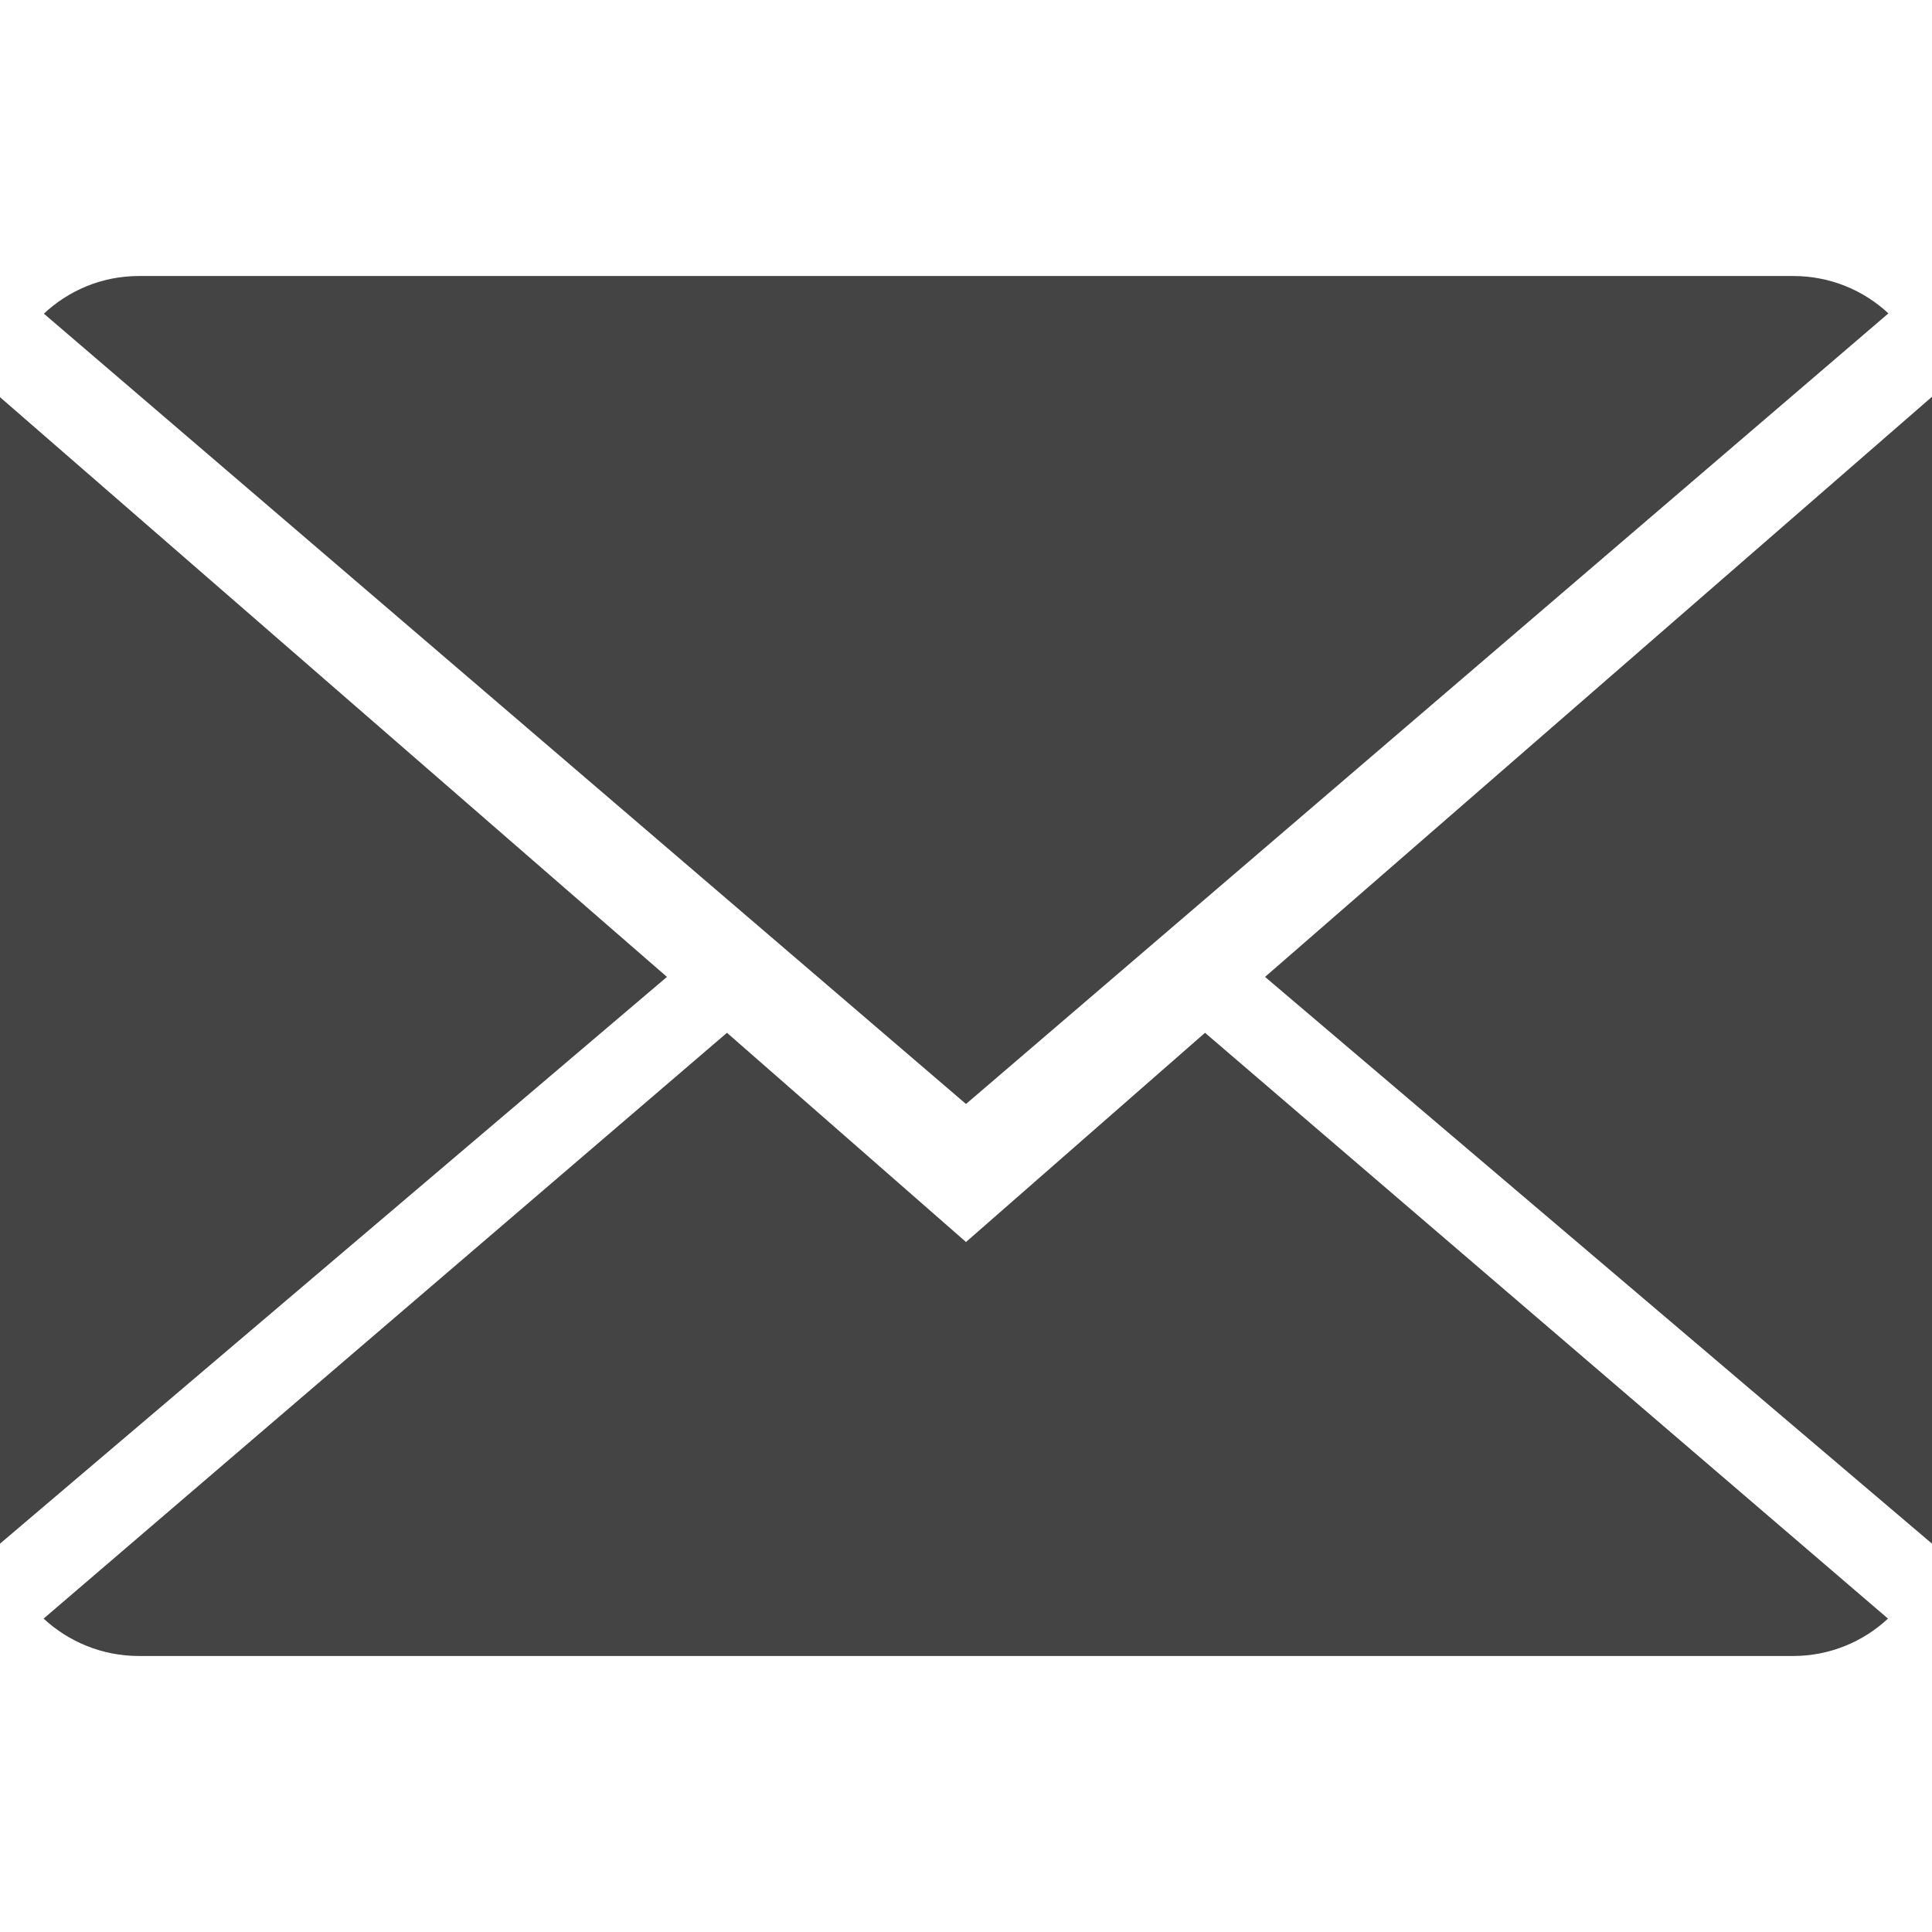
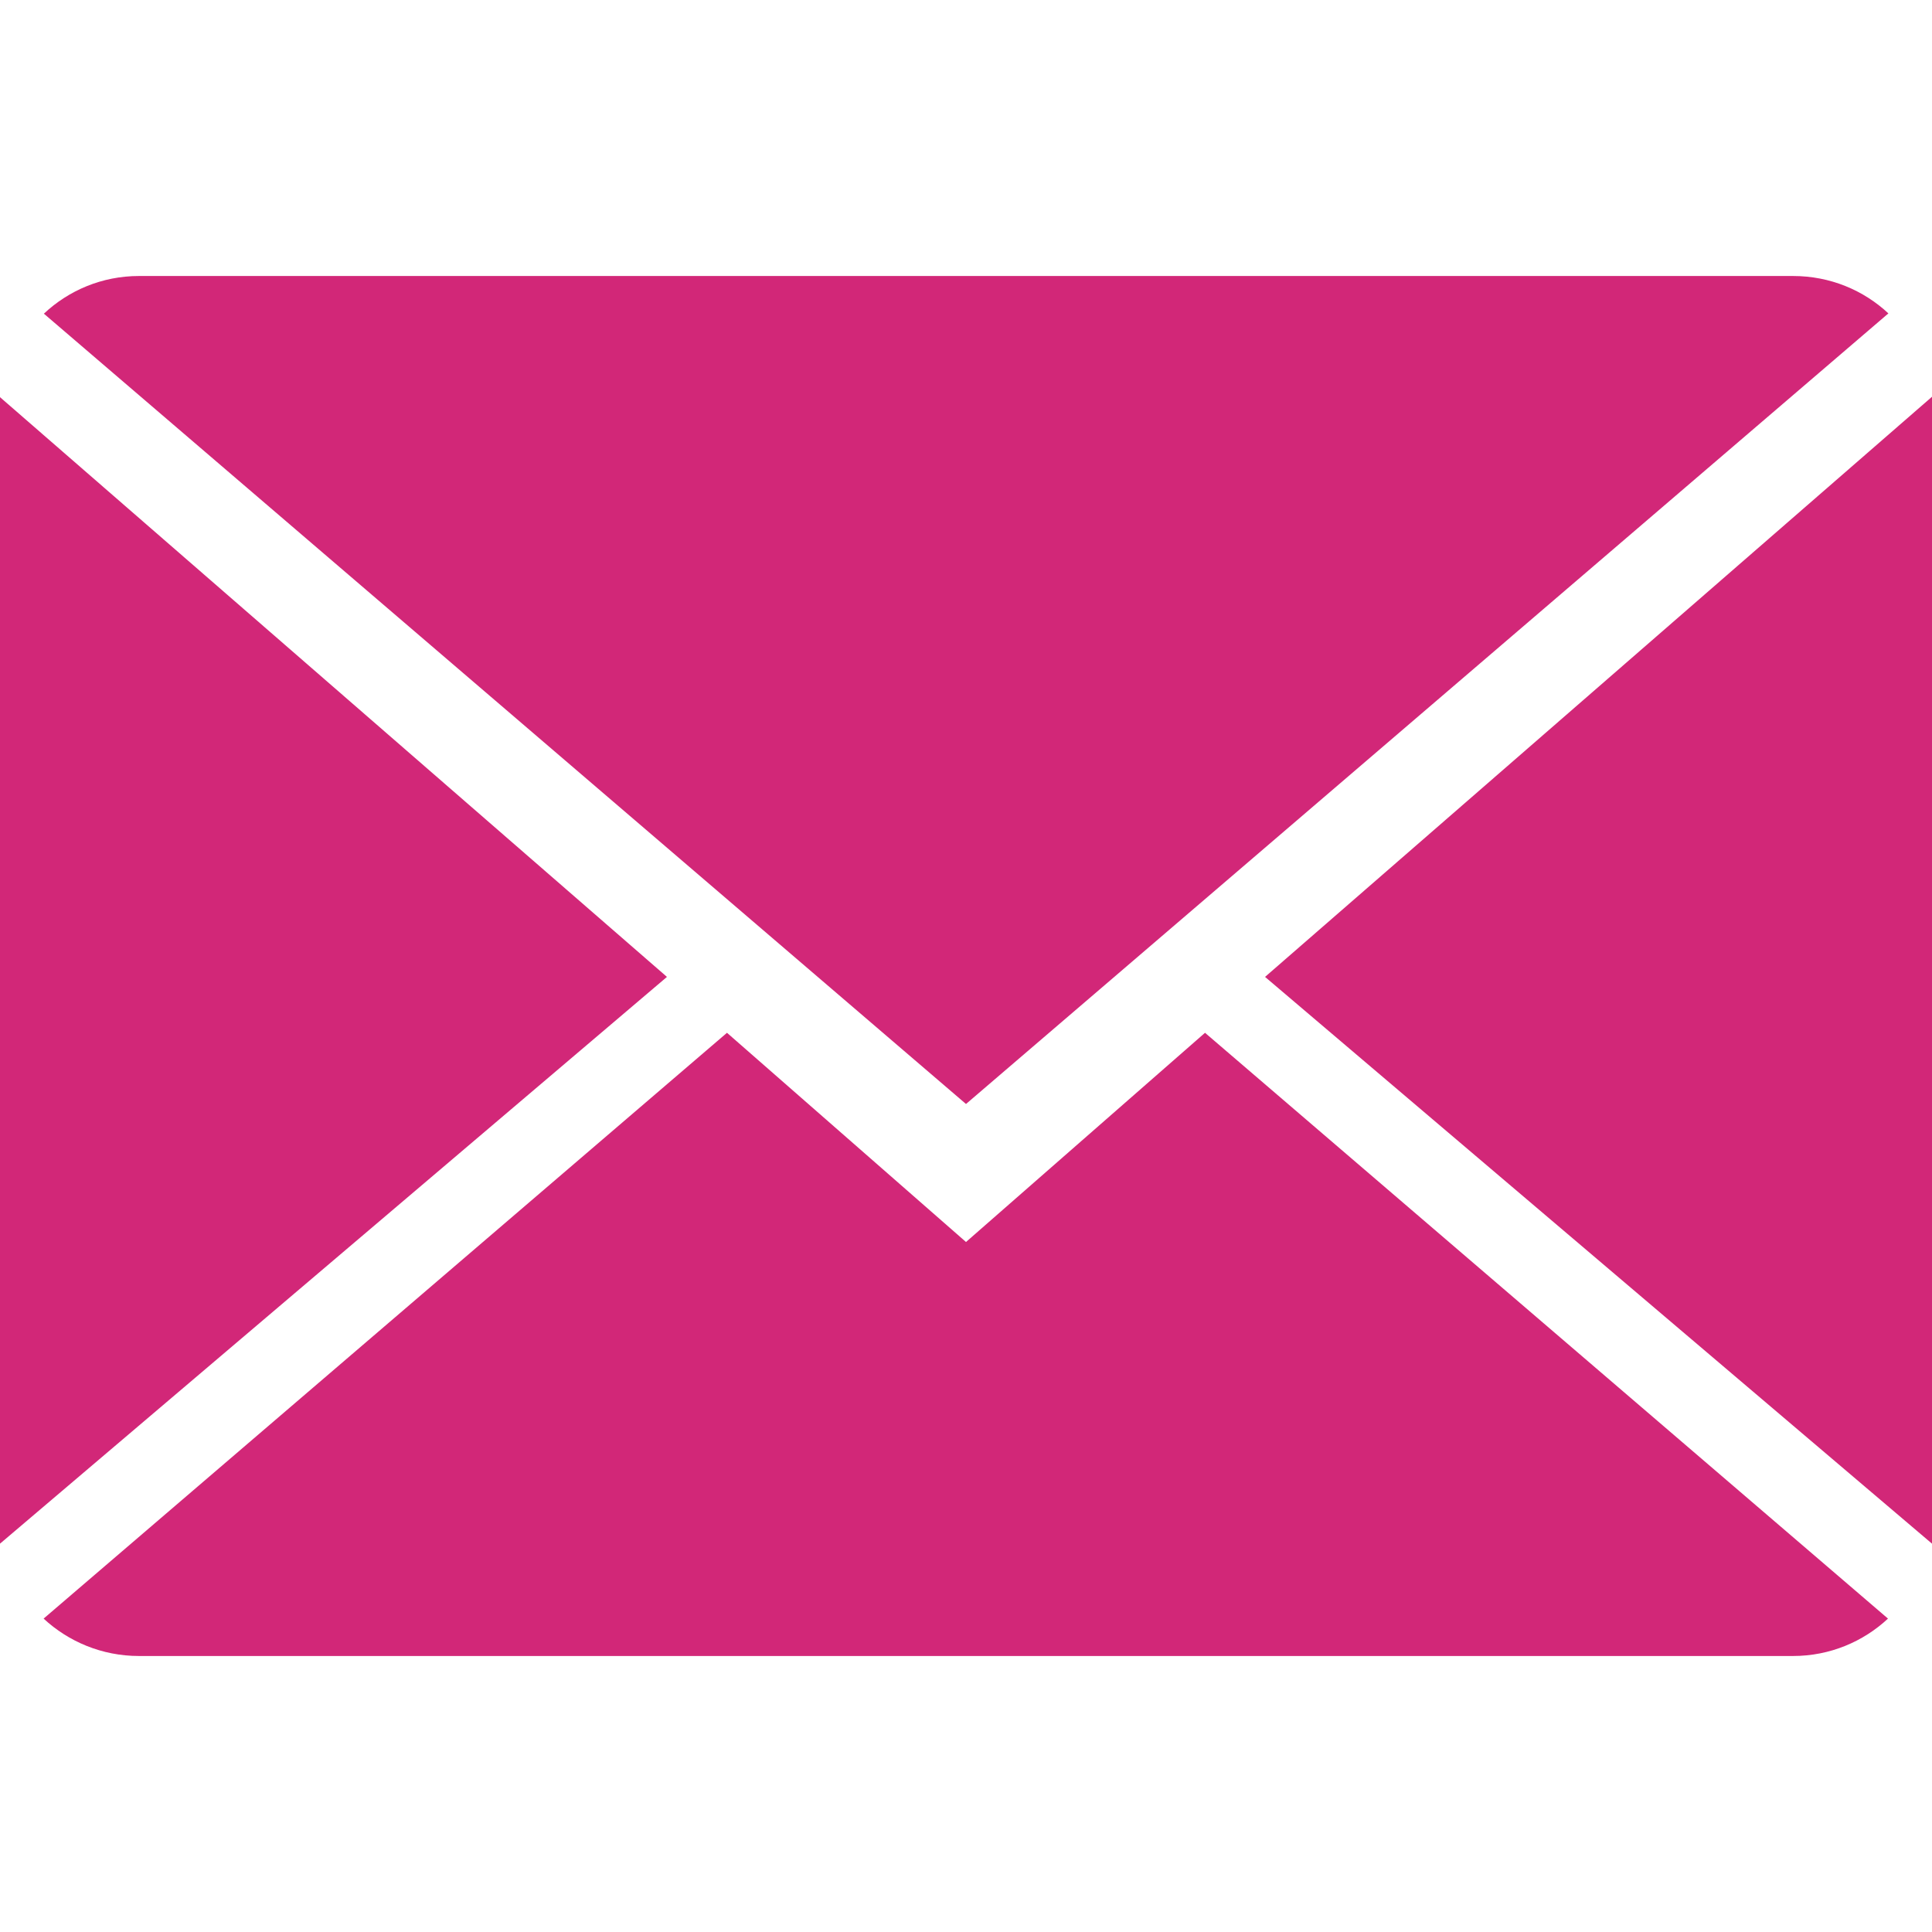
<svg xmlns="http://www.w3.org/2000/svg" version="1.1" x="0px" y="0px" viewBox="0 0 14 14" style="enable-background:new 0 0 14 14;" xml:space="preserve" width="16px" height="16px">
  <g>
-     <path d="M7,9L5.268,7.484l-4.952,4.245C0.496,11.896,0.739,12,1.007,12h11.986    c0.267,0,0.509-0.104,0.688-0.271L8.732,7.484L7,9z" fill="#444444" />
-     <path d="M13.684,2.271C13.504,2.103,13.262,2,12.993,2H1.007C0.74,2,0.498,2.104,0.318,2.273L7,8    L13.684,2.271z" fill="#444444" />
-     <polygon points="0,2.878 0,11.186 4.833,7.079" fill="#444444" />
-     <polygon points="9.167,7.079 14,11.186 14,2.875" fill="#444444" />
+     <path d="M7,9L5.268,7.484l-4.952,4.245C0.496,11.896,0.739,12,1.007,12h11.986    c0.267,0,0.509-0.104,0.688-0.271L8.732,7.484L7,9z" fill="#D22778" />
+     <path d="M13.684,2.271C13.504,2.103,13.262,2,12.993,2H1.007C0.74,2,0.498,2.104,0.318,2.273L7,8    L13.684,2.271z" fill="#D22778" />
+     <polygon points="0,2.878 0,11.186 4.833,7.079" fill="#D22778" />
+     <polygon points="9.167,7.079 14,11.186 14,2.875" fill="#D22778" />
  </g>
</svg>
